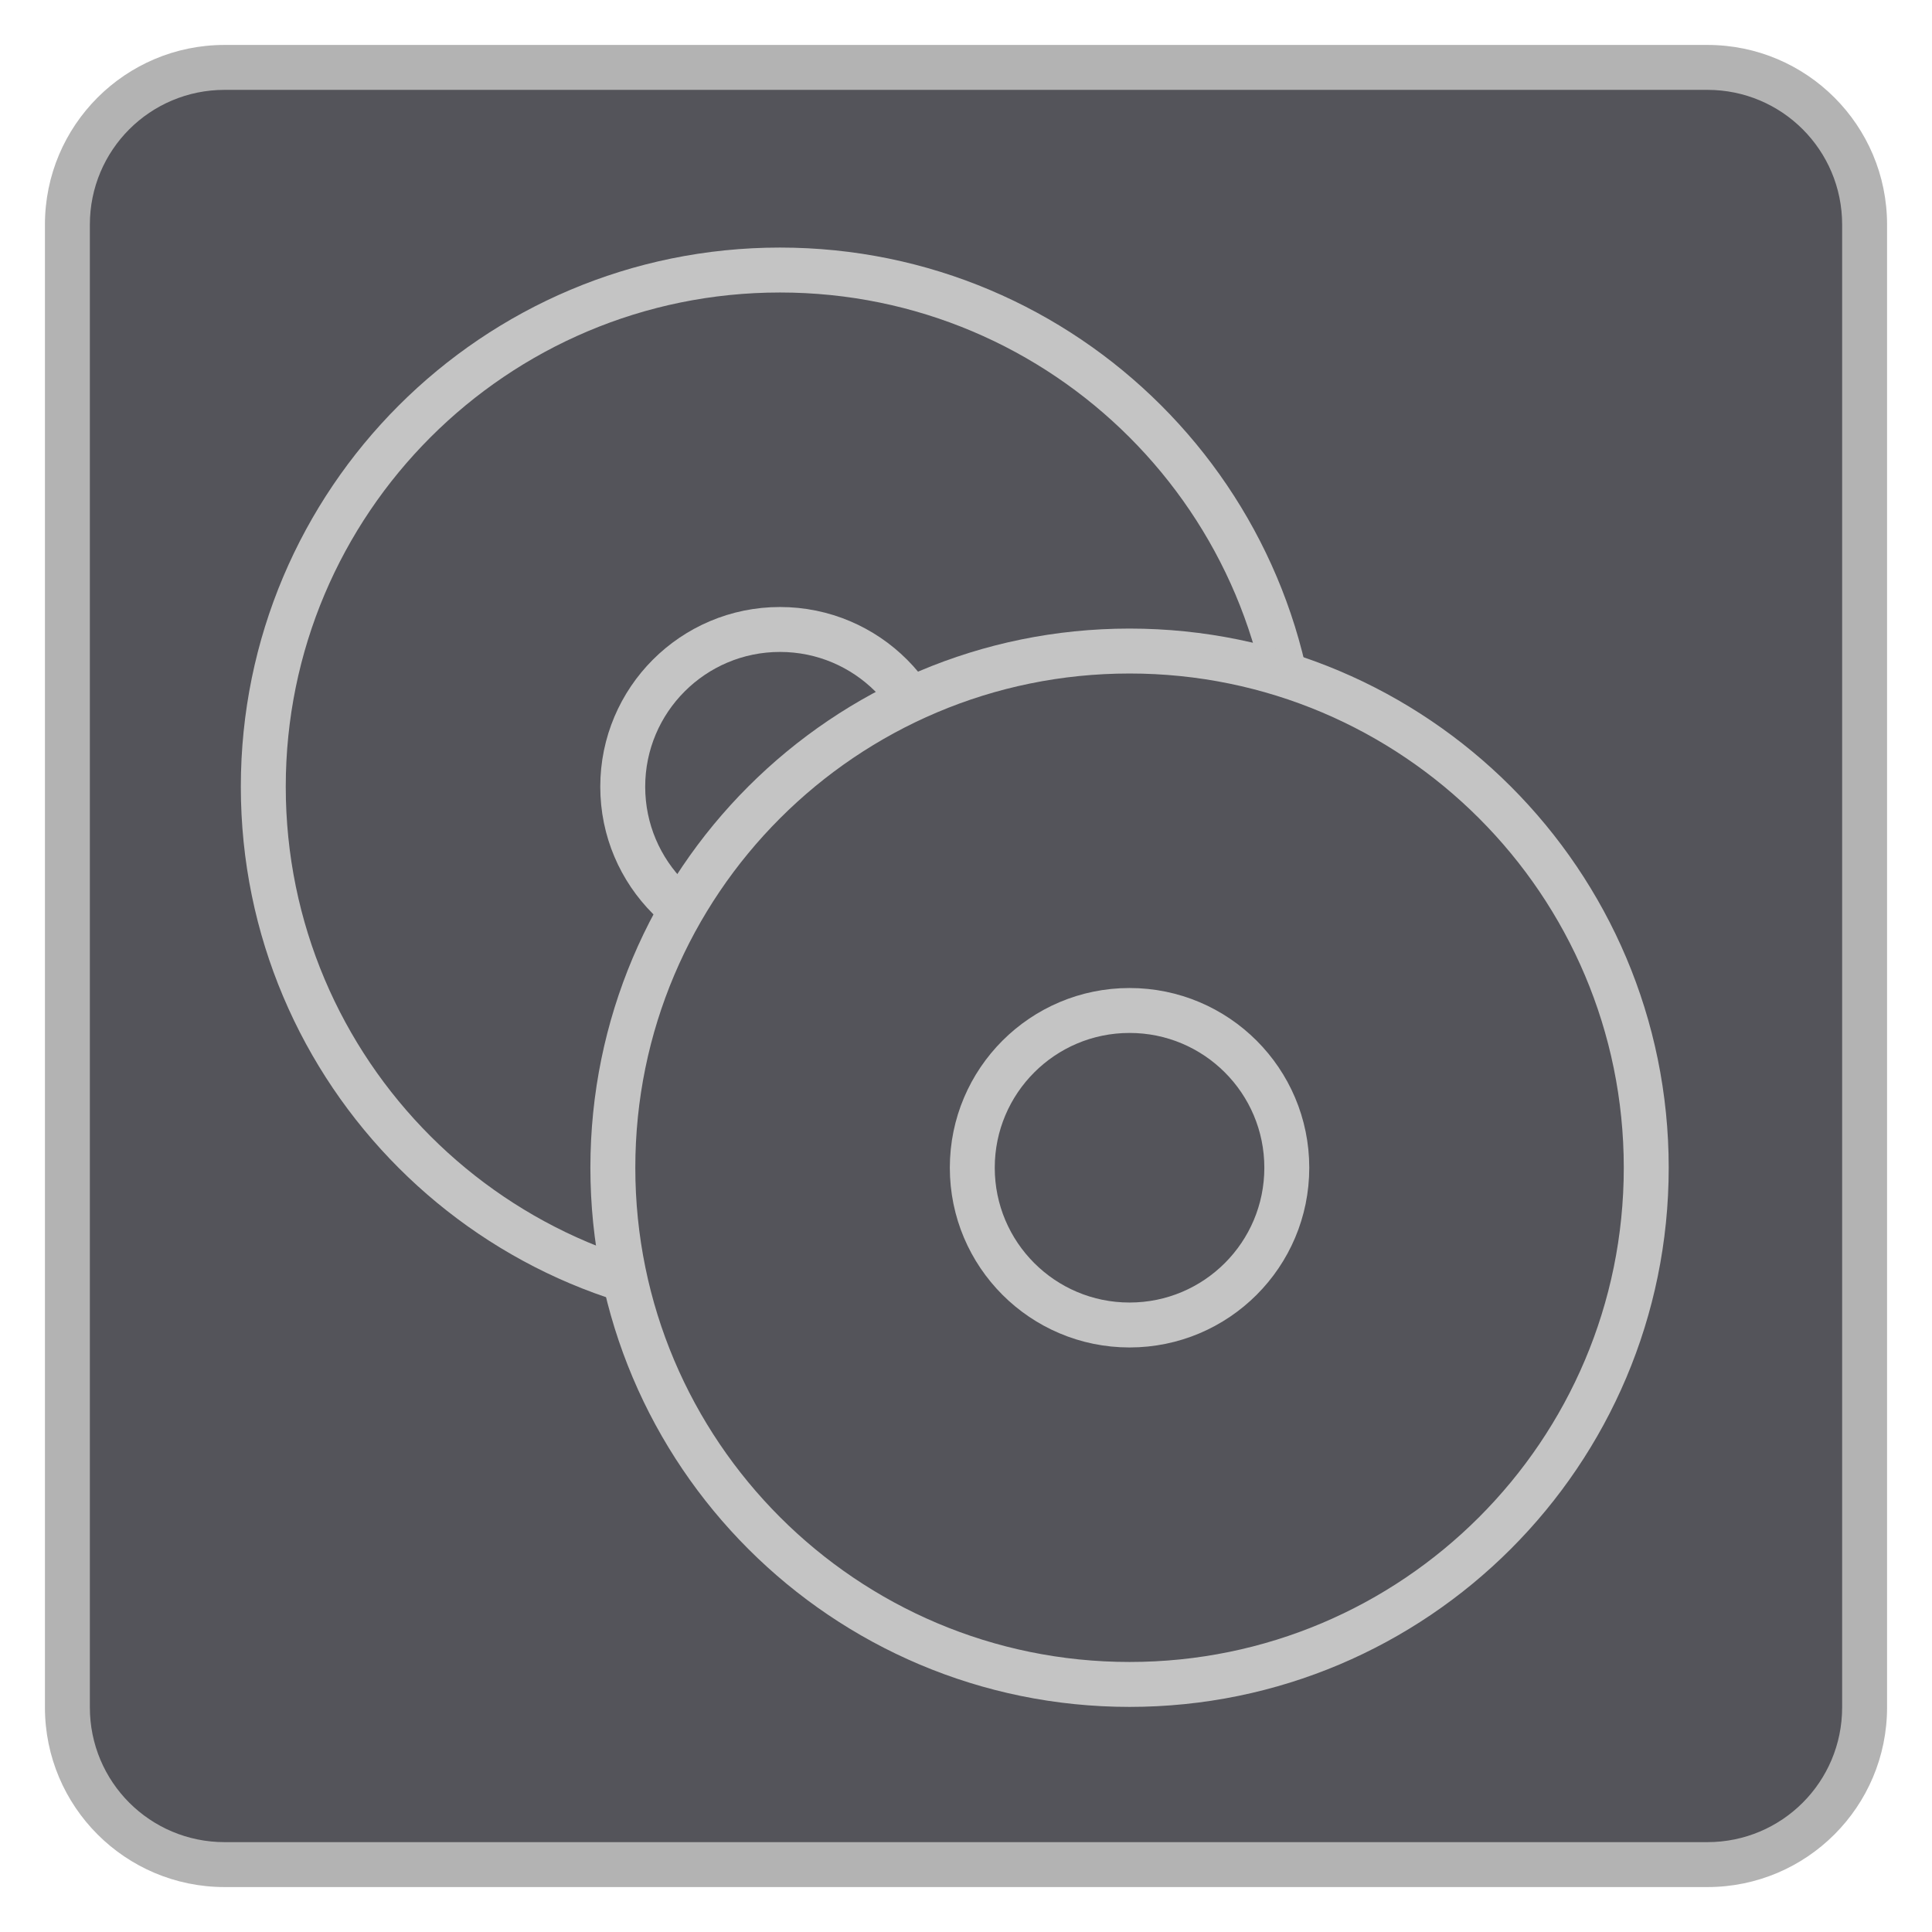
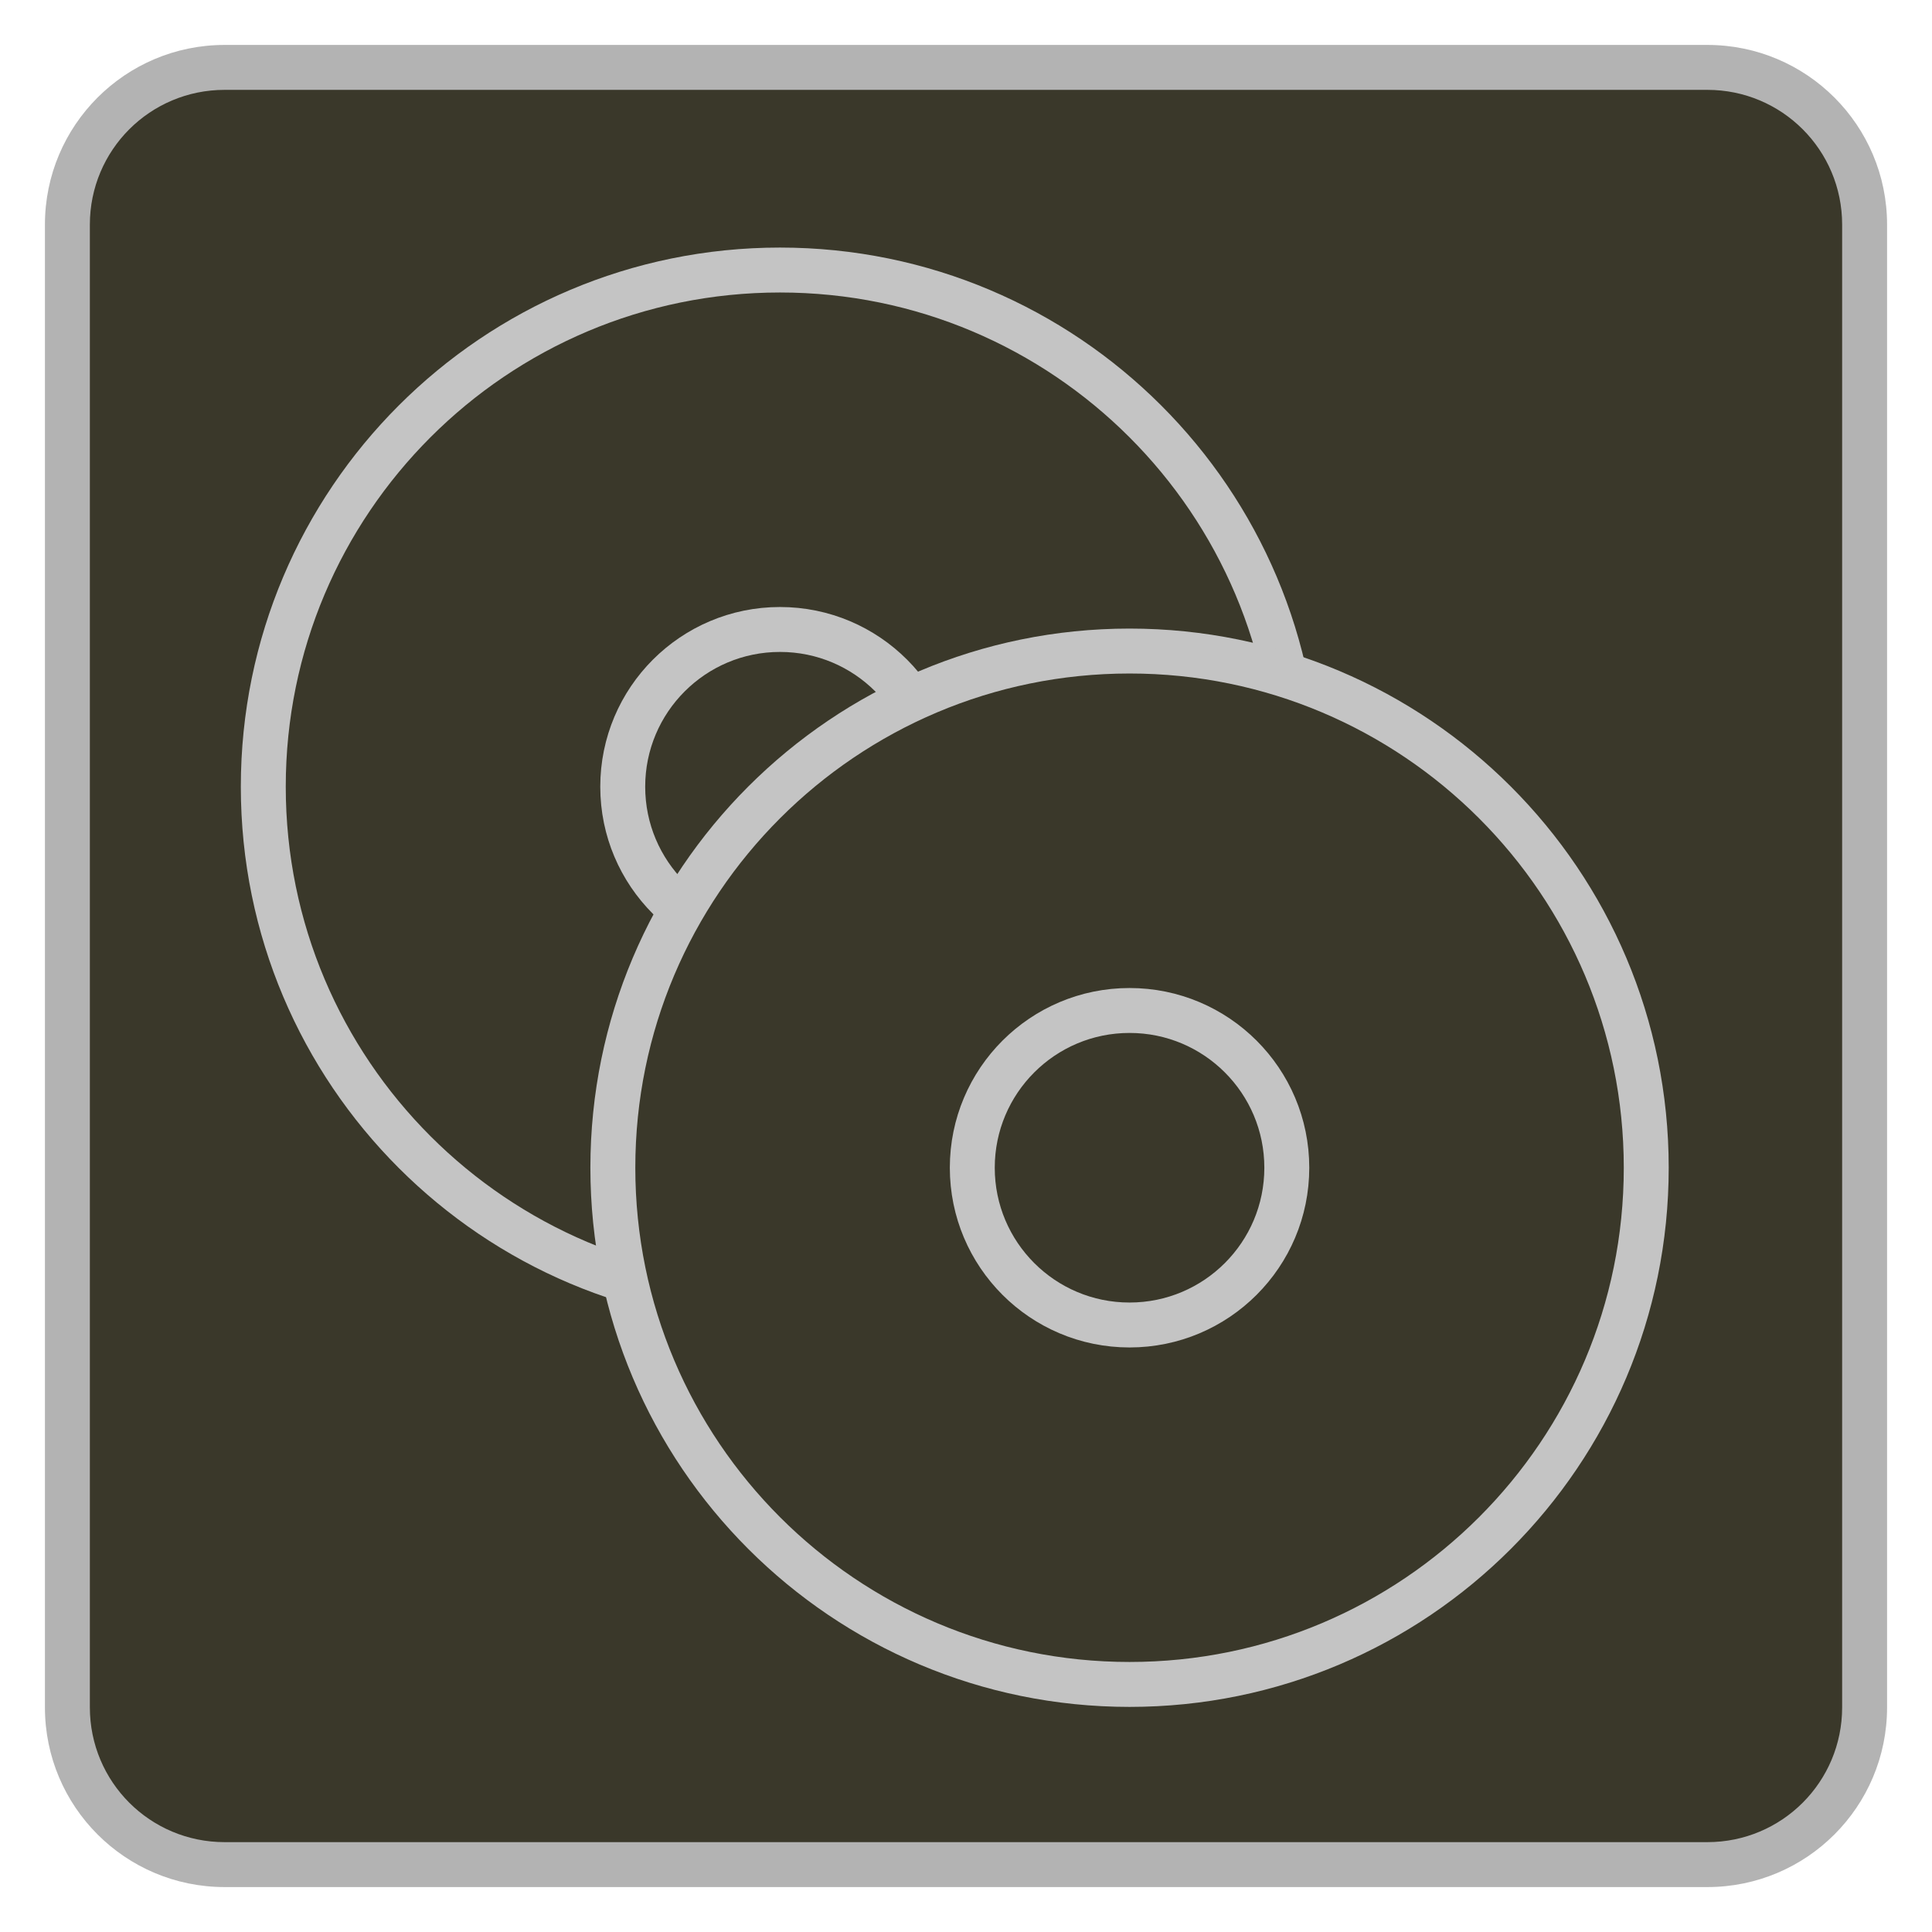
<svg xmlns="http://www.w3.org/2000/svg" id="a" width="43" height="43" viewBox="0 0 43 43">
-   <rect x="1.5" y="1.5" width="40" height="40" rx="3.5" ry="3.5" style="fill:#54545a;" />
+   <rect x="1.5" y="1.5" width="40" height="40" rx="3.5" ry="3.5" style="fill:#3A382A;" />
  <path d="M38,2c1.66,0,3,1.34,3,3v33c0,1.66-1.34,3-3,3H5c-1.66,0-3-1.34-3-3V5c0-1.66,1.34-3,3-3h33M38,1H5C2.79,1,1,2.79,1,5v33c0,2.21,1.79,4,4,4h33c2.21,0,4-1.79,4-4V5c0-2.21-1.79-4-4-4Z" style="fill:#b3b3b3;" />
-   <circle cx="17.36" cy="17.51" r="11.5" style="fill:#54545a; stroke:#c4c4c4; stroke-linecap:round; stroke-linejoin:round;" />
-   <circle cx="17.36" cy="17.51" r="3.5" style="fill:#54545a; stroke:#c4c4c4; stroke-linecap:round; stroke-linejoin:round;" />
-   <circle cx="25.14" cy="25.99" r="11.5" style="fill:#54545a; stroke:#c4c4c4; stroke-linecap:round; stroke-linejoin:round;" />
-   <circle cx="25.14" cy="25.99" r="3.5" style="fill:#54545a; stroke:#c4c4c4; stroke-linecap:round; stroke-linejoin:round;" />
+   <circle cx="17.36" cy="17.51" r="11.5" style="fill:#3A382A; stroke:#c4c4c4; stroke-linecap:round; stroke-linejoin:round;" />
+   <circle cx="17.36" cy="17.51" r="3.5" style="fill:#3A382A; stroke:#c4c4c4; stroke-linecap:round; stroke-linejoin:round;" />
+   <circle cx="25.14" cy="25.99" r="11.5" style="fill:#3A382A; stroke:#c4c4c4; stroke-linecap:round; stroke-linejoin:round;" />
+   <circle cx="25.14" cy="25.99" r="3.5" style="fill:#3A382A; stroke:#c4c4c4; stroke-linecap:round; stroke-linejoin:round;" />
</svg>
